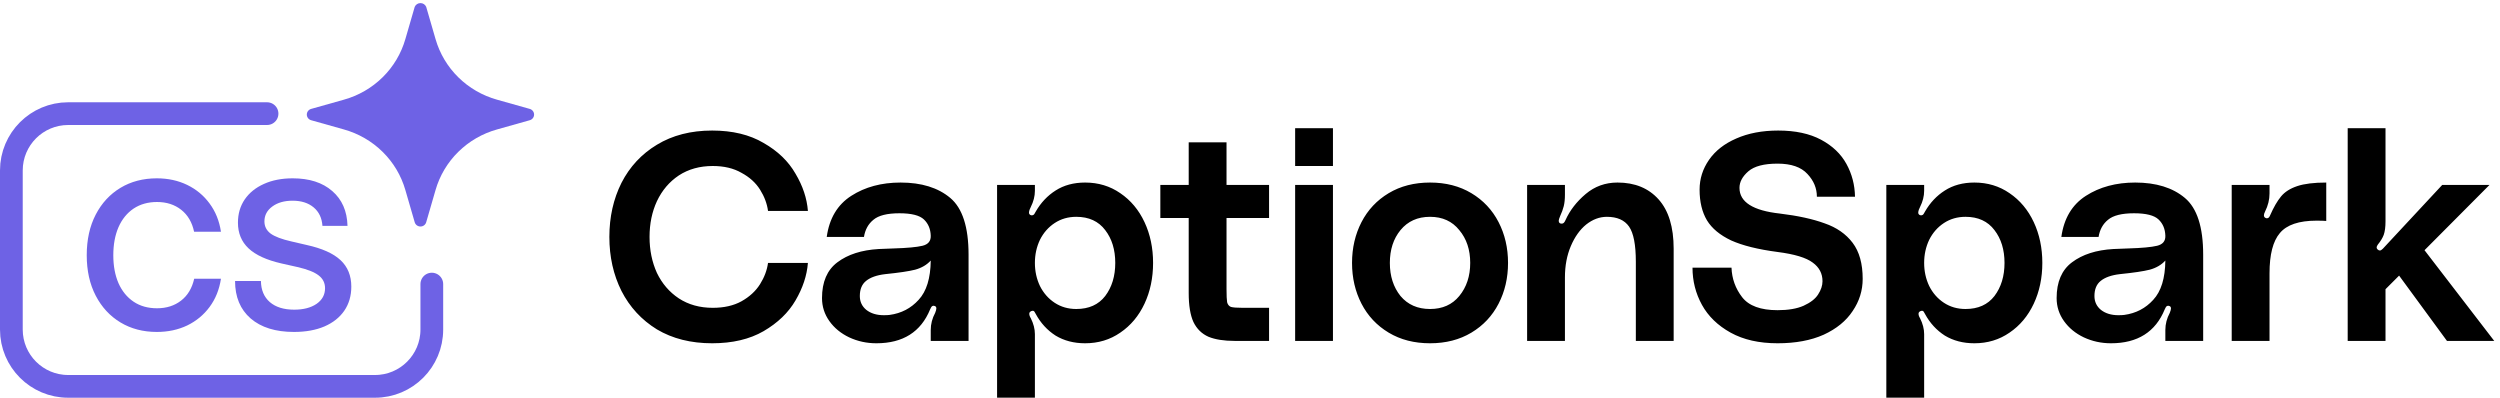
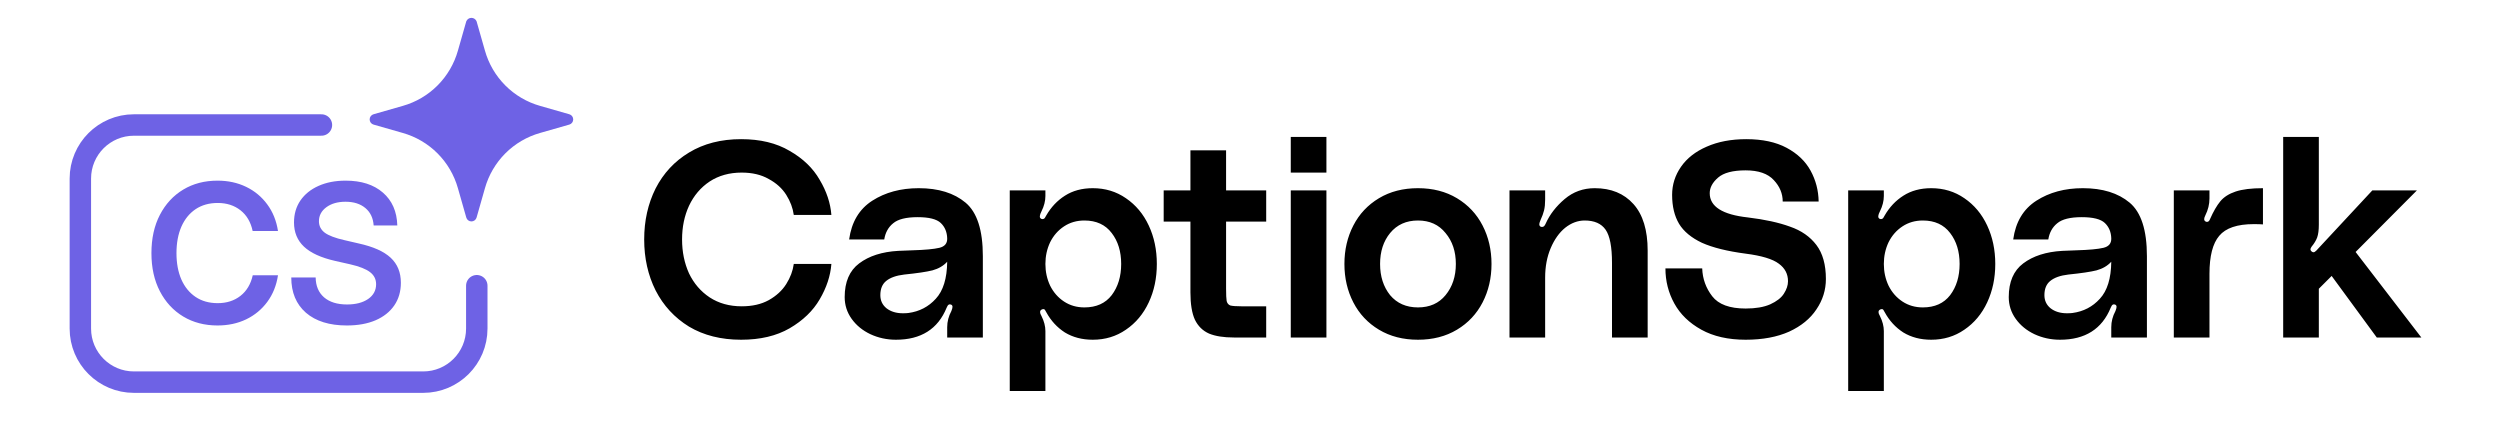
- <svg xmlns="http://www.w3.org/2000/svg" width="220" height="35" viewBox="0 0 220 35" fill="none">
-   <path d="M53.624 20.848C53.624 19.097 53.979 17.511 54.69 16.09C55.418 14.669 56.458 13.551 57.81 12.736C59.179 11.904 60.8 11.488 62.672 11.488C64.457 11.488 65.965 11.852 67.196 12.58C68.444 13.291 69.38 14.192 70.004 15.284C70.645 16.359 71.009 17.451 71.096 18.56H67.586C67.499 17.919 67.265 17.295 66.884 16.688C66.503 16.081 65.957 15.587 65.246 15.206C64.553 14.807 63.712 14.608 62.724 14.608C61.58 14.608 60.583 14.885 59.734 15.44C58.902 15.995 58.261 16.749 57.81 17.702C57.377 18.638 57.16 19.687 57.16 20.848C57.16 22.009 57.377 23.067 57.81 24.02C58.261 24.956 58.902 25.701 59.734 26.256C60.583 26.811 61.58 27.088 62.724 27.088C63.712 27.088 64.553 26.897 65.246 26.516C65.957 26.117 66.503 25.615 66.884 25.008C67.265 24.401 67.499 23.777 67.586 23.136H71.096C71.009 24.245 70.645 25.346 70.004 26.438C69.38 27.513 68.444 28.414 67.196 29.142C65.965 29.853 64.457 30.208 62.672 30.208C60.8 30.208 59.179 29.801 57.81 28.986C56.458 28.154 55.418 27.027 54.69 25.606C53.979 24.185 53.624 22.599 53.624 20.848ZM72.337 26.23C72.337 24.809 72.788 23.76 73.689 23.084C74.608 22.391 75.821 22.001 77.329 21.914L78.655 21.862C79.834 21.827 80.674 21.749 81.177 21.628C81.68 21.507 81.922 21.212 81.905 20.744C81.888 20.155 81.688 19.678 81.307 19.314C80.926 18.95 80.206 18.768 79.149 18.768C78.074 18.768 77.312 18.959 76.861 19.34C76.41 19.704 76.133 20.207 76.029 20.848H72.753C72.978 19.219 73.698 18.014 74.911 17.234C76.124 16.454 77.572 16.064 79.253 16.064C81.09 16.064 82.546 16.515 83.621 17.416C84.696 18.317 85.233 19.981 85.233 22.408V30H81.905V29.038C81.905 28.518 82.035 28.015 82.295 27.53C82.364 27.357 82.399 27.227 82.399 27.14C82.399 27.036 82.356 26.967 82.269 26.932L82.165 26.906C82.061 26.906 81.983 26.958 81.931 27.062C81.879 27.149 81.853 27.201 81.853 27.218C81.038 29.211 79.461 30.208 77.121 30.208C76.272 30.208 75.474 30.035 74.729 29.688C74.001 29.341 73.42 28.865 72.987 28.258C72.554 27.651 72.337 26.975 72.337 26.23ZM81.905 22.928C81.558 23.309 81.099 23.578 80.527 23.734C79.972 23.873 79.097 24.003 77.901 24.124C77.156 24.211 76.592 24.41 76.211 24.722C75.847 25.017 75.665 25.459 75.665 26.048C75.665 26.551 75.856 26.958 76.237 27.27C76.636 27.582 77.147 27.738 77.771 27.738C77.996 27.738 78.17 27.729 78.291 27.712C79.314 27.573 80.163 27.131 80.839 26.386C81.532 25.641 81.888 24.488 81.905 22.928ZM91.071 16.792C91.071 17.26 90.95 17.737 90.707 18.222C90.69 18.274 90.655 18.352 90.603 18.456C90.568 18.56 90.551 18.647 90.551 18.716C90.551 18.803 90.594 18.872 90.681 18.924L90.785 18.95C90.906 18.95 90.993 18.898 91.045 18.794C91.097 18.69 91.132 18.629 91.149 18.612C91.6 17.832 92.18 17.217 92.891 16.766C93.619 16.298 94.486 16.064 95.491 16.064C96.652 16.064 97.684 16.376 98.585 17C99.504 17.624 100.214 18.473 100.717 19.548C101.22 20.623 101.471 21.819 101.471 23.136C101.471 24.453 101.22 25.649 100.717 26.724C100.214 27.799 99.504 28.648 98.585 29.272C97.684 29.896 96.652 30.208 95.491 30.208C94.503 30.208 93.636 29.983 92.891 29.532C92.163 29.064 91.582 28.431 91.149 27.634C91.149 27.617 91.114 27.556 91.045 27.452C90.993 27.348 90.898 27.322 90.759 27.374C90.638 27.426 90.577 27.504 90.577 27.608C90.577 27.729 90.62 27.859 90.707 27.998C90.95 28.483 91.071 28.951 91.071 29.402V34.992H87.743V16.272H91.071V16.792ZM94.711 27.192C95.82 27.192 96.67 26.811 97.259 26.048C97.848 25.268 98.143 24.297 98.143 23.136C98.143 21.975 97.848 21.013 97.259 20.25C96.67 19.47 95.82 19.08 94.711 19.08C94 19.08 93.368 19.262 92.813 19.626C92.258 19.99 91.825 20.484 91.513 21.108C91.218 21.732 91.071 22.408 91.071 23.136C91.071 23.864 91.218 24.54 91.513 25.164C91.825 25.788 92.258 26.282 92.813 26.646C93.368 27.01 94 27.192 94.711 27.192ZM107.934 19.184V25.45C107.934 26.005 107.952 26.386 107.986 26.594C108.038 26.802 108.151 26.941 108.324 27.01C108.515 27.062 108.862 27.088 109.364 27.088H111.678V30H108.662C107.709 30 106.938 29.879 106.348 29.636C105.759 29.376 105.317 28.943 105.022 28.336C104.745 27.729 104.606 26.88 104.606 25.788V19.184H102.11V16.272H104.606V12.528H107.934V16.272H111.678V19.184H107.934ZM113.972 11.28H117.3V14.608H113.972V11.28ZM113.972 16.272H117.3V30H113.972V16.272ZM125.843 16.064C127.23 16.064 128.443 16.376 129.483 17C130.523 17.624 131.321 18.473 131.875 19.548C132.43 20.623 132.707 21.819 132.707 23.136C132.707 24.453 132.43 25.649 131.875 26.724C131.321 27.799 130.523 28.648 129.483 29.272C128.443 29.896 127.23 30.208 125.843 30.208C124.457 30.208 123.243 29.896 122.203 29.272C121.163 28.648 120.366 27.799 119.811 26.724C119.257 25.649 118.979 24.453 118.979 23.136C118.979 21.819 119.257 20.623 119.811 19.548C120.366 18.473 121.163 17.624 122.203 17C123.243 16.376 124.457 16.064 125.843 16.064ZM125.843 27.192C126.935 27.192 127.793 26.811 128.417 26.048C129.059 25.268 129.379 24.297 129.379 23.136C129.379 21.975 129.059 21.013 128.417 20.25C127.793 19.47 126.935 19.08 125.843 19.08C124.751 19.08 123.885 19.47 123.243 20.25C122.619 21.013 122.307 21.975 122.307 23.136C122.307 24.297 122.619 25.268 123.243 26.048C123.885 26.811 124.751 27.192 125.843 27.192ZM142.342 16.064C143.867 16.064 145.072 16.558 145.956 17.546C146.84 18.534 147.282 19.981 147.282 21.888V30H143.954V23.032C143.954 21.541 143.754 20.51 143.356 19.938C142.957 19.366 142.307 19.08 141.406 19.08C140.764 19.08 140.158 19.305 139.586 19.756C139.031 20.207 138.58 20.839 138.234 21.654C137.887 22.469 137.714 23.387 137.714 24.41V30H134.386V16.272H137.714V17.13C137.714 17.529 137.679 17.867 137.61 18.144C137.54 18.421 137.436 18.707 137.298 19.002C137.211 19.21 137.168 19.349 137.168 19.418C137.168 19.574 137.237 19.661 137.376 19.678H137.454C137.575 19.678 137.679 19.574 137.766 19.366C138.147 18.517 138.736 17.754 139.534 17.078C140.331 16.402 141.267 16.064 142.342 16.064ZM156.636 18.794C158.214 18.985 159.522 19.271 160.562 19.652C161.62 20.016 162.443 20.588 163.032 21.368C163.622 22.148 163.916 23.205 163.916 24.54C163.916 25.563 163.622 26.507 163.032 27.374C162.46 28.241 161.611 28.934 160.484 29.454C159.358 29.957 158.006 30.208 156.428 30.208C154.799 30.208 153.421 29.896 152.294 29.272C151.168 28.648 150.327 27.833 149.772 26.828C149.218 25.823 148.94 24.731 148.94 23.552H152.372C152.407 24.523 152.719 25.389 153.308 26.152C153.898 26.915 154.938 27.296 156.428 27.296C157.364 27.296 158.127 27.166 158.716 26.906C159.323 26.629 159.748 26.299 159.99 25.918C160.25 25.519 160.38 25.129 160.38 24.748C160.38 24.072 160.094 23.526 159.522 23.11C158.95 22.677 157.919 22.365 156.428 22.174C154.712 21.949 153.352 21.611 152.346 21.16C151.358 20.692 150.648 20.103 150.214 19.392C149.781 18.664 149.564 17.763 149.564 16.688C149.564 15.735 149.842 14.859 150.396 14.062C150.951 13.265 151.748 12.641 152.788 12.19C153.846 11.722 155.076 11.488 156.48 11.488C157.988 11.488 159.245 11.757 160.25 12.294C161.256 12.831 162.001 13.542 162.486 14.426C162.972 15.31 163.223 16.272 163.24 17.312H159.886C159.886 16.567 159.609 15.899 159.054 15.31C158.5 14.703 157.624 14.4 156.428 14.4C155.232 14.4 154.374 14.625 153.854 15.076C153.334 15.527 153.074 16.012 153.074 16.532C153.074 17.78 154.262 18.534 156.636 18.794ZM169.325 16.792C169.325 17.26 169.204 17.737 168.961 18.222C168.944 18.274 168.909 18.352 168.857 18.456C168.822 18.56 168.805 18.647 168.805 18.716C168.805 18.803 168.848 18.872 168.935 18.924L169.039 18.95C169.16 18.95 169.247 18.898 169.299 18.794C169.351 18.69 169.386 18.629 169.403 18.612C169.854 17.832 170.434 17.217 171.145 16.766C171.873 16.298 172.74 16.064 173.745 16.064C174.906 16.064 175.938 16.376 176.839 17C177.758 17.624 178.468 18.473 178.971 19.548C179.474 20.623 179.725 21.819 179.725 23.136C179.725 24.453 179.474 25.649 178.971 26.724C178.468 27.799 177.758 28.648 176.839 29.272C175.938 29.896 174.906 30.208 173.745 30.208C172.757 30.208 171.89 29.983 171.145 29.532C170.417 29.064 169.836 28.431 169.403 27.634C169.403 27.617 169.368 27.556 169.299 27.452C169.247 27.348 169.152 27.322 169.013 27.374C168.892 27.426 168.831 27.504 168.831 27.608C168.831 27.729 168.874 27.859 168.961 27.998C169.204 28.483 169.325 28.951 169.325 29.402V34.992H165.997V16.272H169.325V16.792ZM172.965 27.192C174.074 27.192 174.924 26.811 175.513 26.048C176.102 25.268 176.397 24.297 176.397 23.136C176.397 21.975 176.102 21.013 175.513 20.25C174.924 19.47 174.074 19.08 172.965 19.08C172.254 19.08 171.622 19.262 171.067 19.626C170.512 19.99 170.079 20.484 169.767 21.108C169.472 21.732 169.325 22.408 169.325 23.136C169.325 23.864 169.472 24.54 169.767 25.164C170.079 25.788 170.512 26.282 171.067 26.646C171.622 27.01 172.254 27.192 172.965 27.192ZM180.983 26.23C180.983 24.809 181.434 23.76 182.335 23.084C183.254 22.391 184.467 22.001 185.975 21.914L187.301 21.862C188.48 21.827 189.321 21.749 189.823 21.628C190.326 21.507 190.569 21.212 190.551 20.744C190.534 20.155 190.335 19.678 189.953 19.314C189.572 18.95 188.853 18.768 187.795 18.768C186.721 18.768 185.958 18.959 185.507 19.34C185.057 19.704 184.779 20.207 184.675 20.848H181.399C181.625 19.219 182.344 18.014 183.557 17.234C184.771 16.454 186.218 16.064 187.899 16.064C189.737 16.064 191.193 16.515 192.267 17.416C193.342 18.317 193.879 19.981 193.879 22.408V30H190.551V29.038C190.551 28.518 190.681 28.015 190.941 27.53C191.011 27.357 191.045 27.227 191.045 27.14C191.045 27.036 191.002 26.967 190.915 26.932L190.811 26.906C190.707 26.906 190.629 26.958 190.577 27.062C190.525 27.149 190.499 27.201 190.499 27.218C189.685 29.211 188.107 30.208 185.767 30.208C184.918 30.208 184.121 30.035 183.375 29.688C182.647 29.341 182.067 28.865 181.633 28.258C181.2 27.651 180.983 26.975 180.983 26.23ZM190.551 22.928C190.205 23.309 189.745 23.578 189.173 23.734C188.619 23.873 187.743 24.003 186.547 24.124C185.802 24.211 185.239 24.41 184.857 24.722C184.493 25.017 184.311 25.459 184.311 26.048C184.311 26.551 184.502 26.958 184.883 27.27C185.282 27.582 185.793 27.738 186.417 27.738C186.643 27.738 186.816 27.729 186.937 27.712C187.96 27.573 188.809 27.131 189.485 26.386C190.179 25.641 190.534 24.488 190.551 22.928ZM199.484 19.21C199.553 19.21 199.614 19.184 199.666 19.132C199.718 19.063 199.752 19.002 199.77 18.95C200.082 18.239 200.402 17.685 200.732 17.286C201.061 16.887 201.538 16.584 202.162 16.376C202.786 16.168 203.635 16.064 204.71 16.064V19.444C204.502 19.427 204.216 19.418 203.852 19.418C202.309 19.418 201.234 19.782 200.628 20.51C200.021 21.221 199.718 22.399 199.718 24.046V30H196.39V16.272H199.718V17.026C199.718 17.563 199.588 18.092 199.328 18.612C199.258 18.751 199.224 18.863 199.224 18.95C199.224 19.089 199.302 19.175 199.458 19.21H199.484ZM215.333 30L211.121 24.254L209.925 25.45V30H206.597V11.28H209.925V19.47C209.925 19.973 209.873 20.371 209.769 20.666C209.665 20.943 209.491 21.229 209.249 21.524C209.179 21.628 209.145 21.706 209.145 21.758C209.145 21.845 209.179 21.914 209.249 21.966C209.301 22.018 209.361 22.044 209.431 22.044C209.5 22.044 209.587 21.992 209.691 21.888L214.917 16.272H219.077L213.357 22.018L219.493 30H215.333Z" fill="black" />
-   <path d="M13.803 29.211C12.596 29.211 11.529 28.933 10.604 28.376C9.678 27.819 8.951 27.034 8.424 26.02C7.896 25.007 7.633 23.82 7.633 22.461C7.633 21.09 7.896 19.898 8.424 18.884C8.951 17.87 9.678 17.085 10.604 16.528C11.529 15.972 12.596 15.693 13.803 15.693C14.787 15.693 15.678 15.887 16.475 16.273C17.271 16.66 17.928 17.205 18.443 17.908C18.965 18.611 19.299 19.44 19.445 20.395H17.081C16.905 19.564 16.527 18.919 15.947 18.462C15.367 18.005 14.658 17.776 13.82 17.776C13.023 17.776 12.335 17.97 11.755 18.356C11.181 18.743 10.738 19.288 10.428 19.991C10.123 20.694 9.971 21.518 9.971 22.461C9.971 23.398 10.123 24.219 10.428 24.922C10.738 25.619 11.181 26.161 11.755 26.548C12.329 26.935 13.018 27.128 13.82 27.128C14.652 27.128 15.358 26.902 15.938 26.451C16.519 26 16.902 25.358 17.09 24.526H19.445C19.299 25.481 18.965 26.311 18.443 27.014C17.928 27.711 17.271 28.253 16.475 28.64C15.678 29.02 14.787 29.211 13.803 29.211ZM25.87 29.211C24.247 29.211 22.976 28.815 22.056 28.024C21.142 27.227 20.685 26.129 20.685 24.729H22.961C22.973 25.52 23.233 26.138 23.743 26.583C24.259 27.028 24.974 27.251 25.888 27.251C26.702 27.251 27.358 27.081 27.856 26.741C28.355 26.395 28.604 25.936 28.604 25.361C28.604 24.898 28.416 24.523 28.041 24.236C27.666 23.943 27.042 23.697 26.169 23.498L24.763 23.182C23.456 22.883 22.492 22.44 21.871 21.855C21.25 21.269 20.939 20.516 20.939 19.596C20.939 18.816 21.139 18.134 21.537 17.548C21.941 16.962 22.504 16.508 23.225 16.186C23.951 15.857 24.795 15.693 25.756 15.693C27.221 15.693 28.381 16.065 29.236 16.81C30.098 17.554 30.546 18.576 30.581 19.877H28.375C28.328 19.186 28.07 18.644 27.602 18.251C27.133 17.858 26.515 17.662 25.747 17.662C25.02 17.662 24.426 17.832 23.963 18.172C23.5 18.512 23.269 18.948 23.269 19.481C23.269 19.921 23.45 20.278 23.814 20.554C24.183 20.823 24.795 21.055 25.65 21.248L26.977 21.556C28.337 21.855 29.333 22.3 29.966 22.892C30.599 23.483 30.915 24.26 30.915 25.221C30.915 26.035 30.71 26.741 30.3 27.339C29.89 27.936 29.307 28.399 28.551 28.727C27.795 29.05 26.901 29.211 25.87 29.211Z" fill="#6E62E5" />
-   <path d="M23.5 10H6C3.239 10 1 12.239 1 15V29C1 31.761 3.239 34 6 34H33C35.761 34 38 31.761 38 29V25" stroke="#6E62E5" stroke-width="2" stroke-linecap="round" />
-   <path d="M46.617 9.583L43.748 8.775C42.456 8.416 41.279 7.736 40.33 6.801C39.38 5.866 38.691 4.706 38.326 3.433L37.506 0.606C37.465 0.507 37.395 0.423 37.305 0.363C37.215 0.304 37.108 0.272 37 0.272C36.892 0.272 36.785 0.304 36.695 0.363C36.605 0.423 36.535 0.507 36.494 0.606L35.674 3.433C35.309 4.706 34.62 5.866 33.67 6.801C32.721 7.736 31.544 8.416 30.252 8.775L27.383 9.583C27.272 9.613 27.175 9.679 27.106 9.769C27.037 9.859 27 9.969 27 10.081C27 10.194 27.037 10.304 27.106 10.394C27.175 10.484 27.272 10.549 27.383 10.58L30.252 11.388C31.544 11.747 32.721 12.427 33.67 13.362C34.62 14.297 35.309 15.457 35.674 16.73L36.494 19.556C36.525 19.665 36.591 19.761 36.683 19.829C36.774 19.897 36.886 19.933 37 19.933C37.114 19.933 37.226 19.897 37.317 19.829C37.409 19.761 37.475 19.665 37.506 19.556L38.326 16.73C38.691 15.457 39.38 14.297 40.33 13.362C41.279 12.427 42.456 11.747 43.748 11.388L46.617 10.58C46.728 10.549 46.825 10.484 46.894 10.394C46.963 10.304 47 10.194 47 10.081C47 9.969 46.963 9.859 46.894 9.769C46.825 9.679 46.728 9.613 46.617 9.583Z" fill="#6E62E5" />
+ <svg xmlns="http://www.w3.org/2000/svg" width="280" height="48" viewBox="0 0 280 48" fill="none">
+   <path d="M72.149 26.818C72.149 24.717 72.575 22.814 73.428 21.108C74.302 19.402 75.549 18.061 77.172 17.083C78.815 16.085 80.76 15.586 83.006 15.586C85.149 15.586 86.958 16.022 88.435 16.896C89.933 17.749 91.056 18.83 91.805 20.141C92.574 21.43 93.011 22.741 93.115 24.072H88.903C88.799 23.302 88.518 22.554 88.061 21.826C87.603 21.098 86.948 20.505 86.095 20.047C85.263 19.569 84.254 19.33 83.069 19.33C81.696 19.33 80.5 19.662 79.481 20.328C78.482 20.994 77.713 21.898 77.172 23.042C76.652 24.166 76.392 25.424 76.392 26.818C76.392 28.211 76.652 29.48 77.172 30.624C77.713 31.747 78.482 32.642 79.481 33.307C80.5 33.973 81.696 34.306 83.069 34.306C84.254 34.306 85.263 34.077 86.095 33.619C86.948 33.141 87.603 32.538 88.061 31.81C88.518 31.082 88.799 30.333 88.903 29.563H93.115C93.011 30.894 92.574 32.215 91.805 33.526C91.056 34.815 89.933 35.897 88.435 36.77C86.958 37.623 85.149 38.05 83.006 38.05C80.76 38.05 78.815 37.561 77.172 36.583C75.549 35.585 74.302 34.233 73.428 32.527C72.575 30.822 72.149 28.918 72.149 26.818ZM94.604 33.276C94.604 31.57 95.145 30.312 96.227 29.501C97.329 28.669 98.785 28.201 100.595 28.097L102.186 28.034C103.6 27.993 104.609 27.899 105.212 27.754C105.815 27.608 106.107 27.254 106.086 26.693C106.065 25.986 105.826 25.414 105.368 24.977C104.911 24.54 104.047 24.322 102.779 24.322C101.489 24.322 100.574 24.55 100.033 25.008C99.492 25.445 99.159 26.048 99.035 26.818H95.103C95.374 24.862 96.237 23.417 97.693 22.481C99.149 21.545 100.886 21.077 102.903 21.077C105.108 21.077 106.855 21.618 108.145 22.699C109.435 23.781 110.079 25.778 110.079 28.69V37.8H106.086V36.646C106.086 36.022 106.242 35.418 106.554 34.836C106.637 34.628 106.679 34.472 106.679 34.368C106.679 34.243 106.627 34.16 106.523 34.118L106.398 34.087C106.273 34.087 106.179 34.15 106.117 34.274C106.055 34.378 106.023 34.441 106.023 34.462C105.046 36.854 103.153 38.05 100.345 38.05C99.326 38.05 98.369 37.842 97.475 37.426C96.601 37.01 95.904 36.438 95.384 35.71C94.864 34.982 94.604 34.17 94.604 33.276ZM106.086 29.314C105.67 29.771 105.119 30.094 104.432 30.281C103.767 30.447 102.716 30.603 101.281 30.749C100.387 30.853 99.711 31.092 99.253 31.466C98.816 31.82 98.598 32.35 98.598 33.058C98.598 33.661 98.827 34.15 99.284 34.524C99.763 34.898 100.376 35.086 101.125 35.086C101.395 35.086 101.603 35.075 101.749 35.054C102.976 34.888 103.995 34.358 104.807 33.463C105.639 32.569 106.065 31.186 106.086 29.314ZM117.085 21.95C117.085 22.512 116.94 23.084 116.648 23.666C116.628 23.729 116.586 23.822 116.524 23.947C116.482 24.072 116.461 24.176 116.461 24.259C116.461 24.363 116.513 24.446 116.617 24.509L116.742 24.54C116.888 24.54 116.992 24.478 117.054 24.353C117.116 24.228 117.158 24.155 117.179 24.134C117.72 23.198 118.416 22.46 119.269 21.919C120.143 21.358 121.183 21.077 122.389 21.077C123.783 21.077 125.02 21.451 126.102 22.2C127.204 22.949 128.057 23.968 128.66 25.258C129.264 26.547 129.565 27.982 129.565 29.563C129.565 31.144 129.264 32.579 128.66 33.869C128.057 35.158 127.204 36.178 126.102 36.926C125.02 37.675 123.783 38.05 122.389 38.05C121.204 38.05 120.164 37.779 119.269 37.238C118.396 36.677 117.699 35.918 117.179 34.961C117.179 34.94 117.137 34.867 117.054 34.742C116.992 34.618 116.877 34.586 116.711 34.649C116.565 34.711 116.492 34.805 116.492 34.93C116.492 35.075 116.544 35.231 116.648 35.398C116.94 35.98 117.085 36.542 117.085 37.082V43.79H113.092V21.326H117.085V21.95ZM121.453 34.43C122.784 34.43 123.804 33.973 124.511 33.058C125.218 32.122 125.572 30.957 125.572 29.563C125.572 28.17 125.218 27.015 124.511 26.1C123.804 25.164 122.784 24.696 121.453 24.696C120.6 24.696 119.841 24.914 119.176 25.351C118.51 25.788 117.99 26.381 117.616 27.13C117.262 27.878 117.085 28.69 117.085 29.563C117.085 30.437 117.262 31.248 117.616 31.997C117.99 32.746 118.51 33.338 119.176 33.775C119.841 34.212 120.6 34.43 121.453 34.43ZM137.321 24.821V32.34C137.321 33.006 137.342 33.463 137.384 33.713C137.446 33.962 137.581 34.129 137.789 34.212C138.018 34.274 138.434 34.306 139.037 34.306H141.814V37.8H138.195C137.051 37.8 136.125 37.654 135.418 37.363C134.711 37.051 134.18 36.531 133.827 35.803C133.494 35.075 133.328 34.056 133.328 32.746V24.821H130.332V21.326H133.328V16.834H137.321V21.326H141.814V24.821H137.321ZM144.566 15.336H148.559V19.33H144.566V15.336ZM144.566 21.326H148.559V37.8H144.566V21.326ZM158.812 21.077C160.476 21.077 161.932 21.451 163.18 22.2C164.428 22.949 165.385 23.968 166.05 25.258C166.716 26.547 167.049 27.982 167.049 29.563C167.049 31.144 166.716 32.579 166.05 33.869C165.385 35.158 164.428 36.178 163.18 36.926C161.932 37.675 160.476 38.05 158.812 38.05C157.148 38.05 155.692 37.675 154.444 36.926C153.196 36.178 152.239 35.158 151.574 33.869C150.908 32.579 150.575 31.144 150.575 29.563C150.575 27.982 150.908 26.547 151.574 25.258C152.239 23.968 153.196 22.949 154.444 22.2C155.692 21.451 157.148 21.077 158.812 21.077ZM158.812 34.43C160.122 34.43 161.152 33.973 161.901 33.058C162.67 32.122 163.055 30.957 163.055 29.563C163.055 28.17 162.67 27.015 161.901 26.1C161.152 25.164 160.122 24.696 158.812 24.696C157.502 24.696 156.462 25.164 155.692 26.1C154.943 27.015 154.569 28.17 154.569 29.563C154.569 30.957 154.943 32.122 155.692 33.058C156.462 33.973 157.502 34.43 158.812 34.43ZM178.61 21.077C180.44 21.077 181.886 21.67 182.947 22.855C184.008 24.041 184.538 25.778 184.538 28.066V37.8H180.544V29.438C180.544 27.65 180.305 26.412 179.827 25.726C179.348 25.039 178.568 24.696 177.487 24.696C176.717 24.696 175.989 24.966 175.303 25.507C174.637 26.048 174.096 26.807 173.68 27.785C173.264 28.762 173.056 29.865 173.056 31.092V37.8H169.063V21.326H173.056V22.356C173.056 22.834 173.015 23.24 172.932 23.573C172.848 23.906 172.724 24.249 172.557 24.602C172.453 24.852 172.401 25.018 172.401 25.102C172.401 25.289 172.484 25.393 172.651 25.414H172.744C172.89 25.414 173.015 25.289 173.119 25.039C173.576 24.02 174.284 23.105 175.24 22.294C176.197 21.482 177.32 21.077 178.61 21.077ZM195.764 24.353C197.656 24.582 199.227 24.925 200.475 25.382C201.744 25.819 202.732 26.506 203.439 27.442C204.146 28.378 204.5 29.646 204.5 31.248C204.5 32.475 204.146 33.609 203.439 34.649C202.752 35.689 201.733 36.521 200.381 37.145C199.029 37.748 197.407 38.05 195.514 38.05C193.559 38.05 191.905 37.675 190.553 36.926C189.201 36.178 188.192 35.2 187.527 33.994C186.861 32.787 186.528 31.477 186.528 30.062H190.647C190.688 31.227 191.063 32.267 191.77 33.182C192.477 34.098 193.725 34.555 195.514 34.555C196.637 34.555 197.552 34.399 198.26 34.087C198.988 33.754 199.497 33.359 199.788 32.902C200.1 32.423 200.256 31.955 200.256 31.498C200.256 30.686 199.913 30.031 199.227 29.532C198.54 29.012 197.303 28.638 195.514 28.409C193.455 28.138 191.822 27.733 190.616 27.192C189.43 26.63 188.577 25.923 188.057 25.07C187.537 24.197 187.277 23.115 187.277 21.826C187.277 20.682 187.61 19.631 188.276 18.674C188.941 17.718 189.898 16.969 191.146 16.428C192.415 15.866 193.892 15.586 195.576 15.586C197.386 15.586 198.894 15.908 200.1 16.553C201.307 17.198 202.201 18.05 202.784 19.111C203.366 20.172 203.668 21.326 203.688 22.574H199.664C199.664 21.68 199.331 20.879 198.665 20.172C198 19.444 196.949 19.08 195.514 19.08C194.079 19.08 193.049 19.35 192.425 19.891C191.801 20.432 191.489 21.014 191.489 21.638C191.489 23.136 192.914 24.041 195.764 24.353ZM210.99 21.95C210.99 22.512 210.844 23.084 210.553 23.666C210.532 23.729 210.491 23.822 210.428 23.947C210.387 24.072 210.366 24.176 210.366 24.259C210.366 24.363 210.418 24.446 210.522 24.509L210.647 24.54C210.792 24.54 210.896 24.478 210.959 24.353C211.021 24.228 211.063 24.155 211.084 24.134C211.624 23.198 212.321 22.46 213.174 21.919C214.048 21.358 215.088 21.077 216.294 21.077C217.688 21.077 218.925 21.451 220.007 22.2C221.109 22.949 221.962 23.968 222.565 25.258C223.168 26.547 223.47 27.982 223.47 29.563C223.47 31.144 223.168 32.579 222.565 33.869C221.962 35.158 221.109 36.178 220.007 36.926C218.925 37.675 217.688 38.05 216.294 38.05C215.108 38.05 214.068 37.779 213.174 37.238C212.3 36.677 211.604 35.918 211.084 34.961C211.084 34.94 211.042 34.867 210.959 34.742C210.896 34.618 210.782 34.586 210.616 34.649C210.47 34.711 210.397 34.805 210.397 34.93C210.397 35.075 210.449 35.231 210.553 35.398C210.844 35.98 210.99 36.542 210.99 37.082V43.79H206.996V21.326H210.99V21.95ZM215.358 34.43C216.689 34.43 217.708 33.973 218.416 33.058C219.123 32.122 219.476 30.957 219.476 29.563C219.476 28.17 219.123 27.015 218.416 26.1C217.708 25.164 216.689 24.696 215.358 24.696C214.505 24.696 213.746 24.914 213.08 25.351C212.415 25.788 211.895 26.381 211.52 27.13C211.167 27.878 210.99 28.69 210.99 29.563C210.99 30.437 211.167 31.248 211.52 31.997C211.895 32.746 212.415 33.338 213.08 33.775C213.746 34.212 214.505 34.43 215.358 34.43ZM224.98 33.276C224.98 31.57 225.521 30.312 226.602 29.501C227.705 28.669 229.161 28.201 230.97 28.097L232.562 28.034C233.976 27.993 234.985 27.899 235.588 27.754C236.191 27.608 236.482 27.254 236.462 26.693C236.441 25.986 236.202 25.414 235.744 24.977C235.286 24.54 234.423 24.322 233.154 24.322C231.865 24.322 230.95 24.55 230.409 25.008C229.868 25.445 229.535 26.048 229.41 26.818H225.479C225.75 24.862 226.613 23.417 228.069 22.481C229.525 21.545 231.262 21.077 233.279 21.077C235.484 21.077 237.231 21.618 238.521 22.699C239.81 23.781 240.455 25.778 240.455 28.69V37.8H236.462V36.646C236.462 36.022 236.618 35.418 236.93 34.836C237.013 34.628 237.054 34.472 237.054 34.368C237.054 34.243 237.002 34.16 236.898 34.118L236.774 34.087C236.649 34.087 236.555 34.15 236.493 34.274C236.43 34.378 236.399 34.441 236.399 34.462C235.422 36.854 233.529 38.05 230.721 38.05C229.702 38.05 228.745 37.842 227.85 37.426C226.977 37.01 226.28 36.438 225.76 35.71C225.24 34.982 224.98 34.17 224.98 33.276ZM236.462 29.314C236.046 29.771 235.494 30.094 234.808 30.281C234.142 30.447 233.092 30.603 231.657 30.749C230.762 30.853 230.086 31.092 229.629 31.466C229.192 31.82 228.974 32.35 228.974 33.058C228.974 33.661 229.202 34.15 229.66 34.524C230.138 34.898 230.752 35.086 231.501 35.086C231.771 35.086 231.979 35.075 232.125 35.054C233.352 34.888 234.371 34.358 235.182 33.463C236.014 32.569 236.441 31.186 236.462 29.314ZM247.18 24.852C247.263 24.852 247.336 24.821 247.399 24.758C247.461 24.675 247.503 24.602 247.523 24.54C247.898 23.687 248.283 23.022 248.678 22.543C249.073 22.065 249.645 21.701 250.394 21.451C251.143 21.202 252.162 21.077 253.451 21.077V25.133C253.202 25.112 252.859 25.102 252.422 25.102C250.571 25.102 249.281 25.538 248.553 26.412C247.825 27.265 247.461 28.679 247.461 30.655V37.8H243.467V21.326H247.461V22.231C247.461 22.876 247.305 23.51 246.993 24.134C246.91 24.301 246.868 24.436 246.868 24.54C246.868 24.706 246.962 24.81 247.149 24.852H247.18ZM266.199 37.8L261.145 30.905L259.709 32.34V37.8H255.716V15.336H259.709V25.164C259.709 25.767 259.647 26.246 259.522 26.599C259.397 26.932 259.189 27.275 258.898 27.629C258.815 27.754 258.773 27.847 258.773 27.91C258.773 28.014 258.815 28.097 258.898 28.159C258.961 28.222 259.033 28.253 259.117 28.253C259.2 28.253 259.304 28.19 259.429 28.066L265.7 21.326H270.692L263.828 28.222L271.191 37.8H266.199Z" fill="black" />
+   <path d="M24.363 36.453C22.915 36.453 21.635 36.119 20.524 35.451C19.413 34.783 18.542 33.841 17.909 32.625C17.276 31.408 16.96 29.984 16.96 28.353C16.96 26.708 17.276 25.277 17.909 24.061C18.542 22.844 19.413 21.902 20.524 21.234C21.635 20.566 22.915 20.232 24.363 20.232C25.545 20.232 26.613 20.464 27.57 20.928C28.526 21.392 29.314 22.046 29.932 22.89C30.558 23.733 30.959 24.729 31.135 25.875H28.297C28.087 24.876 27.633 24.103 26.937 23.554C26.241 23.006 25.39 22.732 24.385 22.732C23.428 22.732 22.602 22.964 21.906 23.428C21.217 23.892 20.686 24.546 20.314 25.389C19.948 26.233 19.765 27.221 19.765 28.353C19.765 29.478 19.948 30.462 20.314 31.306C20.686 32.143 21.217 32.793 21.906 33.257C22.595 33.721 23.421 33.953 24.385 33.953C25.383 33.953 26.23 33.683 26.926 33.141C27.622 32.6 28.083 31.83 28.308 30.832H31.135C30.959 31.978 30.558 32.973 29.932 33.816C29.314 34.653 28.526 35.303 27.57 35.767C26.613 36.225 25.545 36.453 24.363 36.453ZM38.844 36.453C36.897 36.453 35.371 35.978 34.267 35.029C33.17 34.073 32.622 32.755 32.622 31.074H35.353C35.367 32.023 35.68 32.765 36.292 33.3C36.911 33.834 37.769 34.101 38.865 34.101C39.843 34.101 40.63 33.897 41.228 33.489C41.826 33.075 42.124 32.523 42.124 31.834C42.124 31.278 41.899 30.828 41.449 30.483C40.999 30.132 40.251 29.837 39.203 29.598L37.515 29.218C35.947 28.859 34.791 28.328 34.045 27.625C33.3 26.922 32.928 26.019 32.928 24.915C32.928 23.98 33.167 23.16 33.645 22.457C34.13 21.754 34.805 21.209 35.67 20.823C36.542 20.429 37.554 20.232 38.707 20.232C40.465 20.232 41.857 20.678 42.884 21.571C43.917 22.464 44.455 23.691 44.498 25.252H41.85C41.794 24.423 41.485 23.772 40.922 23.301C40.36 22.83 39.618 22.595 38.697 22.595C37.825 22.595 37.111 22.798 36.556 23.206C36 23.614 35.722 24.138 35.722 24.778C35.722 25.305 35.94 25.734 36.376 26.064C36.819 26.388 37.554 26.666 38.581 26.898L40.173 27.267C41.804 27.625 43 28.16 43.759 28.87C44.519 29.58 44.898 30.512 44.898 31.665C44.898 32.642 44.652 33.489 44.16 34.207C43.668 34.924 42.968 35.479 42.061 35.873C41.154 36.26 40.082 36.453 38.844 36.453Z" fill="#6E62E5" />
+   <path d="M36 14H15C11.686 14 9 16.686 9 20V36.8C9 40.114 11.686 42.8 15 42.8H47.4C50.714 42.8 53.4 40.114 53.4 36.8V32" stroke="#6E62E5" stroke-width="2.4" stroke-linecap="round" />
+   <path d="M63.764 12.797L60.493 11.86C59.02 11.444 57.678 10.656 56.596 9.571C55.514 8.487 54.727 7.142 54.312 5.666L53.377 2.388C53.33 2.273 53.25 2.175 53.147 2.106C53.045 2.037 52.924 2 52.8 2C52.676 2 52.555 2.037 52.453 2.106C52.35 2.175 52.27 2.273 52.223 2.388L51.288 5.666C50.873 7.142 50.086 8.487 49.004 9.571C47.922 10.656 46.58 11.444 45.107 11.86L41.836 12.797C41.711 12.833 41.6 12.908 41.521 13.013C41.443 13.117 41.4 13.245 41.4 13.375C41.4 13.506 41.443 13.633 41.521 13.738C41.6 13.842 41.711 13.918 41.836 13.954L45.107 14.89C46.58 15.307 47.922 16.095 49.004 17.179C50.086 18.264 50.873 19.609 51.288 21.085L52.223 24.363C52.258 24.489 52.334 24.6 52.438 24.678C52.542 24.757 52.669 24.8 52.8 24.8C52.931 24.8 53.057 24.757 53.162 24.678C53.266 24.6 53.341 24.489 53.377 24.363L54.312 21.085C54.727 19.609 55.514 18.264 56.596 17.179C57.678 16.095 59.02 15.307 60.493 14.89L63.764 13.954C63.889 13.918 64 13.842 64.079 13.738C64.157 13.633 64.2 13.506 64.2 13.375C64.2 13.245 64.157 13.117 64.079 13.013C64 12.908 63.889 12.833 63.764 12.797Z" fill="#6E62E5" />
</svg>
